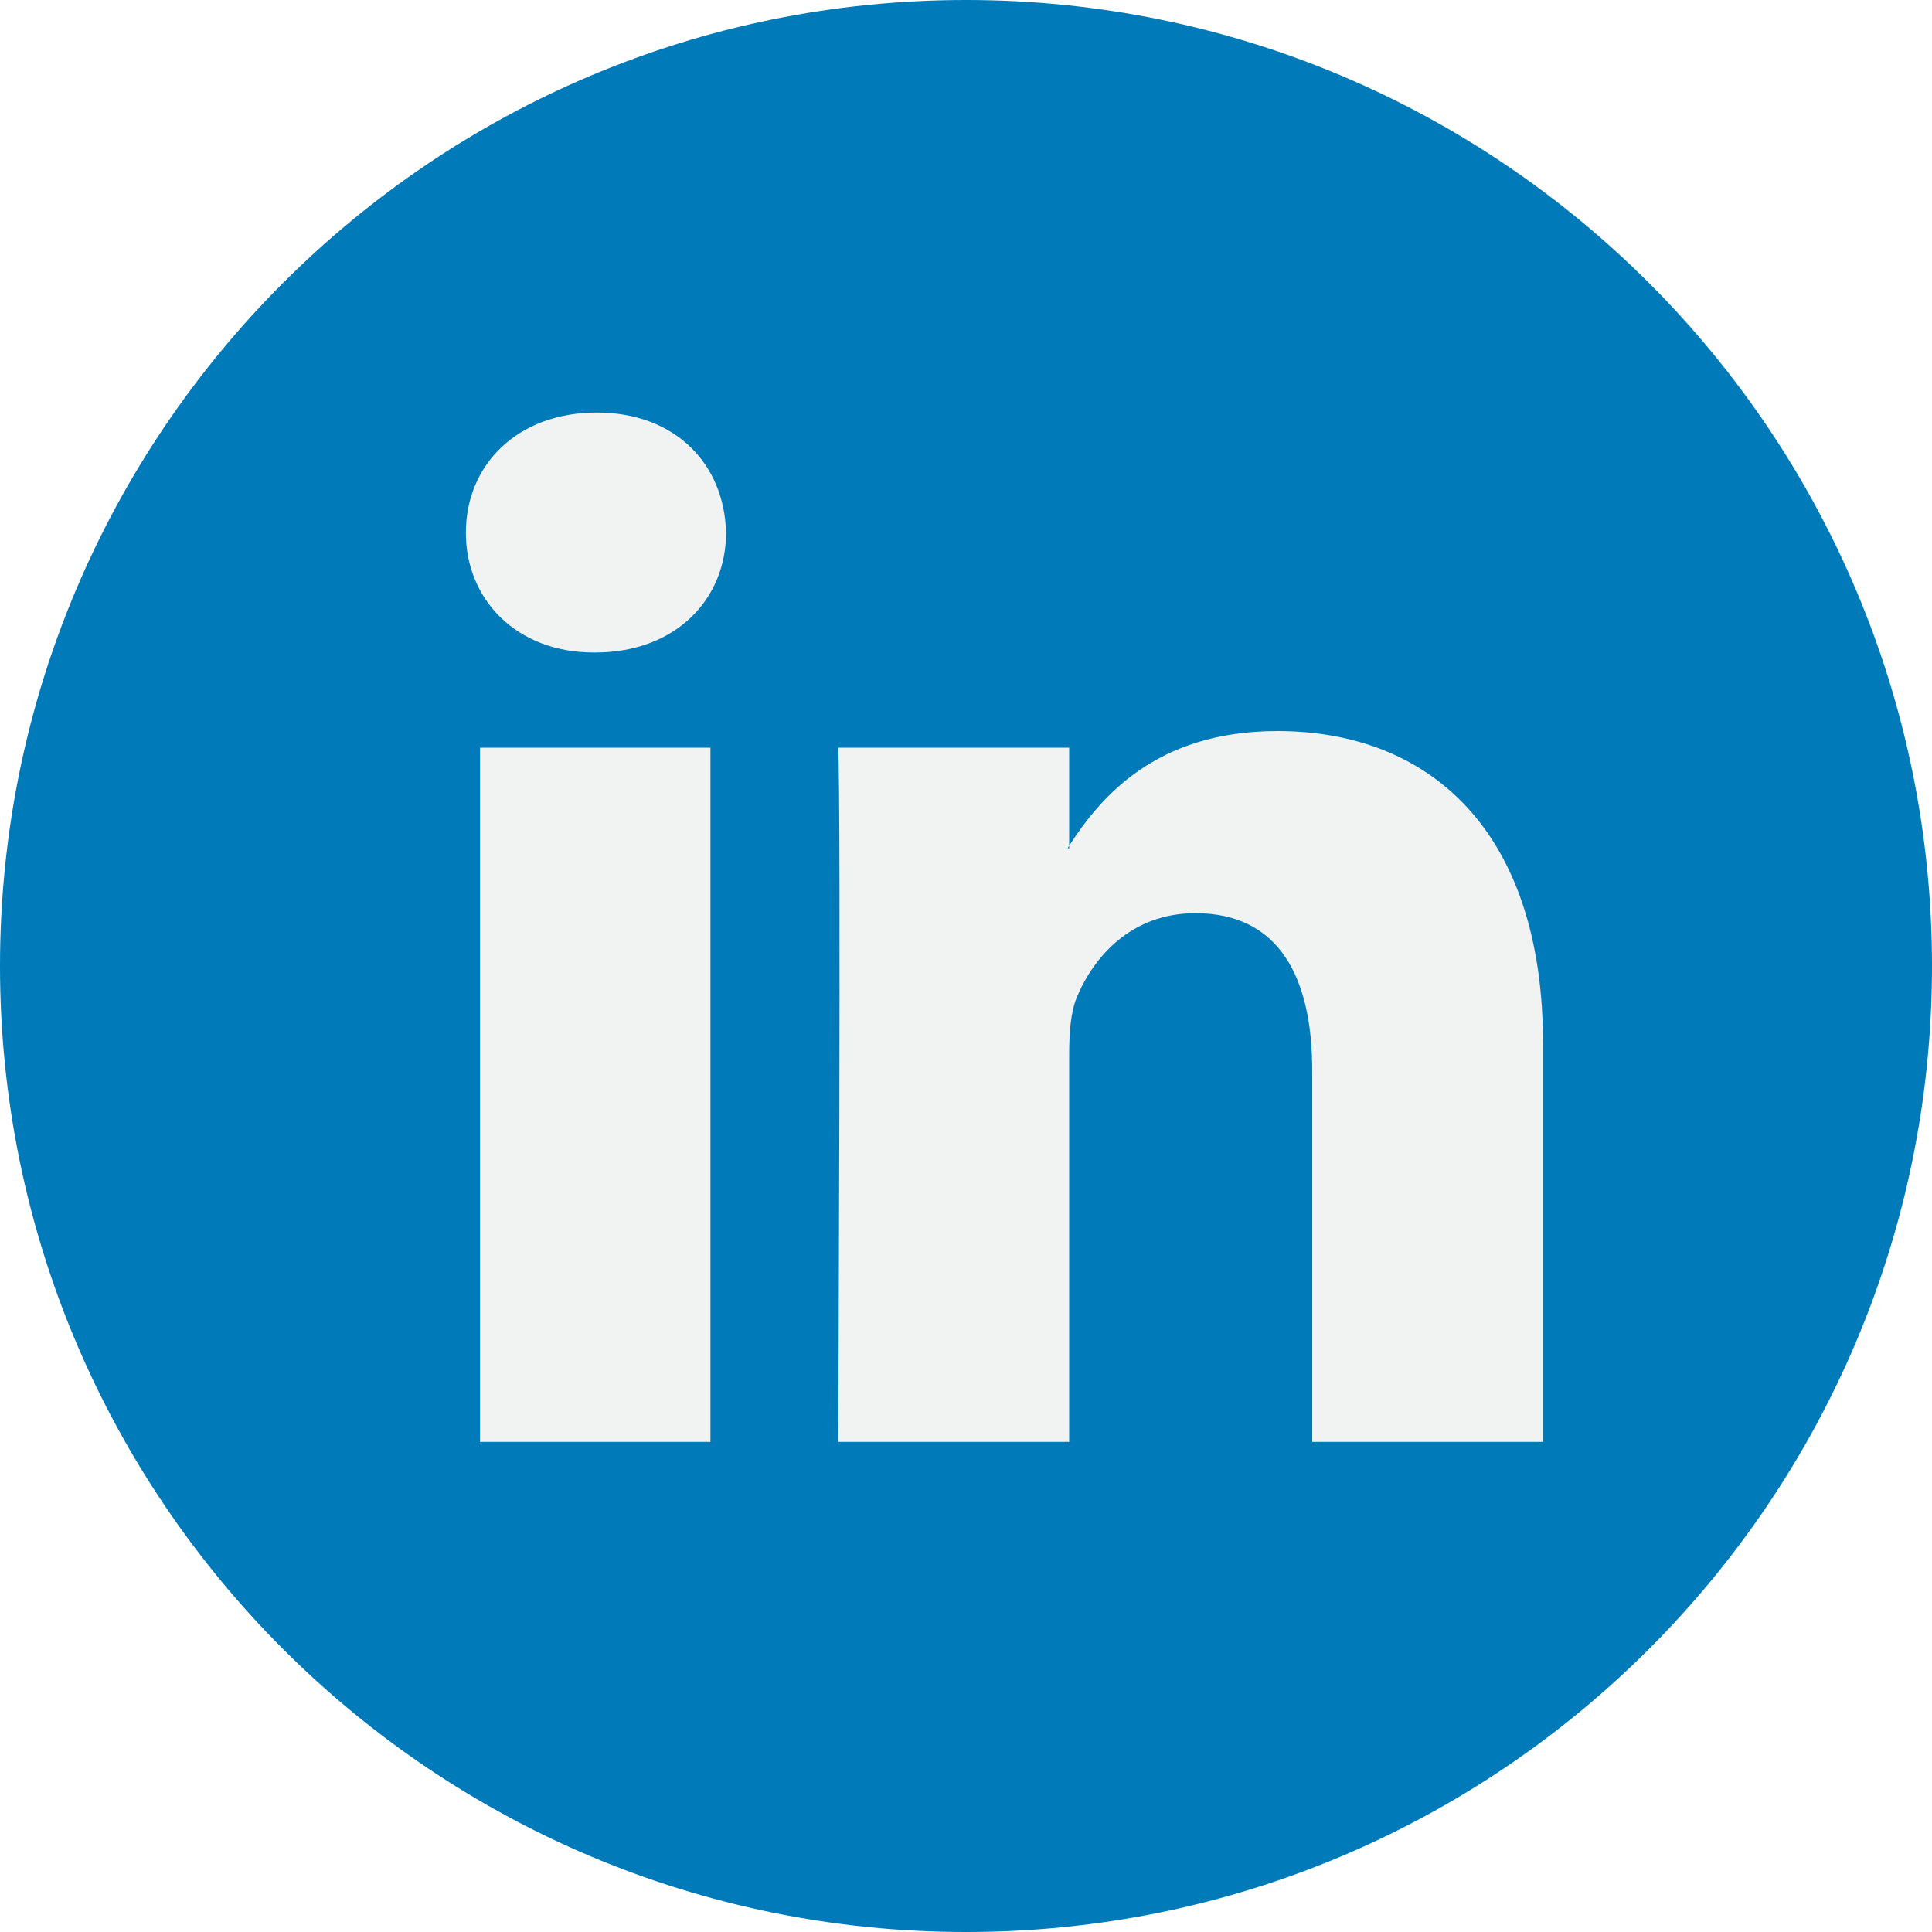
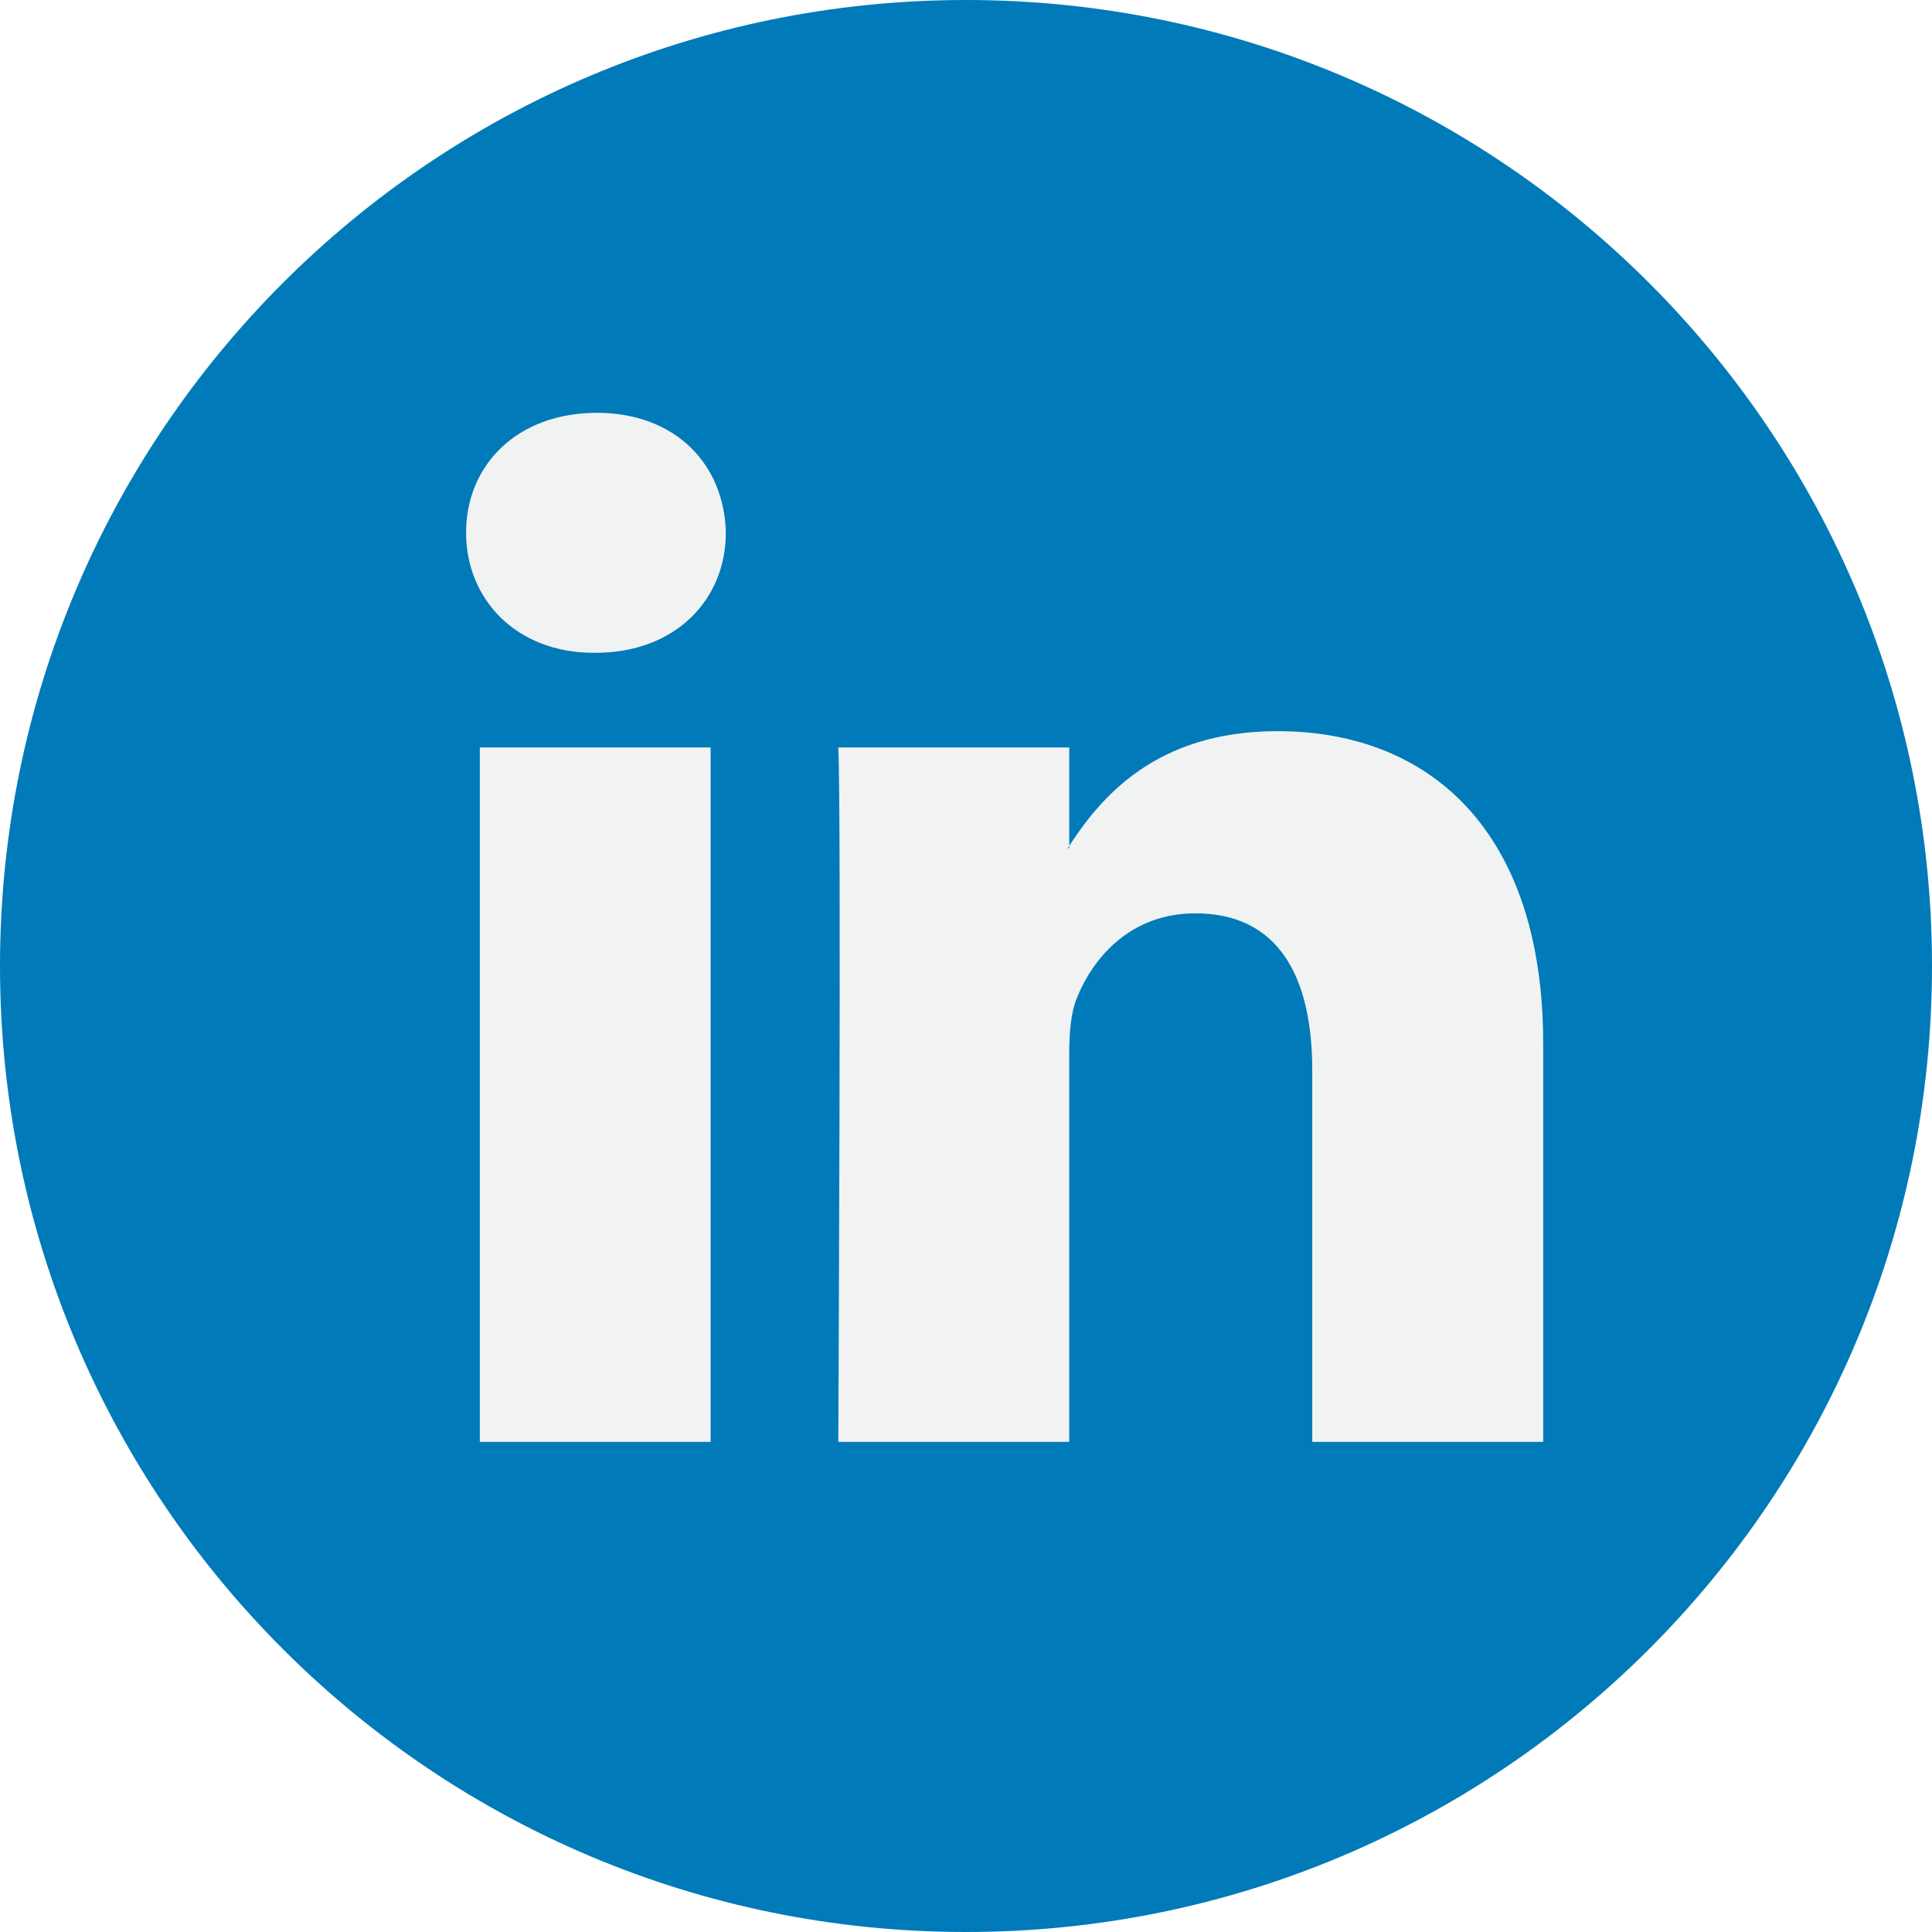
- <svg xmlns="http://www.w3.org/2000/svg" width="15pt" height="15pt" viewBox="0 0 15 15" version="1.1">
+ <svg xmlns="http://www.w3.org/2000/svg" width="50pt" height="50pt" viewBox="0 0 50 50" version="1.1">
  <g id="surface1">
-     <path style=" stroke:none;fill-rule:nonzero;fill:rgb(0%,47.843%,72.549%);fill-opacity:1;" d="M 15 7.5 C 15 11.641 11.641 15 7.5 15 C 3.359 15 0 11.641 0 7.5 C 0 3.359 3.359 0 7.5 0 C 11.641 0 15 3.359 15 7.5 Z M 15 7.5 " />
-     <path style=" stroke:none;fill-rule:nonzero;fill:rgb(94.51%,94.902%,94.902%);fill-opacity:1;" d="M 11.98 8.102 L 11.98 11.195 L 10.188 11.195 L 10.188 8.312 C 10.188 7.586 9.93 7.09 9.281 7.09 C 8.785 7.09 8.492 7.426 8.359 7.746 C 8.312 7.863 8.301 8.023 8.301 8.184 L 8.301 11.195 L 6.508 11.195 C 6.508 11.195 6.531 6.309 6.508 5.805 L 8.301 5.805 L 8.301 6.566 C 8.297 6.574 8.293 6.578 8.289 6.586 L 8.301 6.586 L 8.301 6.566 C 8.539 6.199 8.965 5.676 9.918 5.676 C 11.098 5.676 11.98 6.449 11.98 8.102 Z M 4.633 3.203 C 4.02 3.203 3.617 3.605 3.617 4.137 C 3.617 4.652 4.008 5.066 4.609 5.066 L 4.621 5.066 C 5.246 5.066 5.637 4.652 5.637 4.137 C 5.625 3.605 5.246 3.203 4.633 3.203 Z M 3.727 11.195 L 5.516 11.195 L 5.516 5.805 L 3.727 5.805 Z M 3.727 11.195 " />
+     <path style=" stroke:none;fill-rule:nonzero;fill:rgb(0%,47.843%,72.549%);fill-opacity:1;" d="M 50 25 C 50 38.809 38.809 50 25 50 C 11.191 50 0 38.809 0 25 C 0 11.191 11.191 0 25 0 C 38.809 0 50 11.191 50 25 Z M 50 25 " />
+     <path style=" stroke:none;fill-rule:nonzero;fill:rgb(94.51%,94.902%,94.902%);fill-opacity:1;" d="M 39.938 27.012 L 39.938 37.316 L 33.961 37.316 L 33.961 27.703 C 33.961 25.289 33.098 23.637 30.934 23.637 C 29.285 23.637 28.305 24.75 27.871 25.824 C 27.711 26.207 27.672 26.742 27.672 27.281 L 27.672 37.316 L 21.695 37.316 C 21.695 37.316 21.777 21.031 21.695 19.344 L 27.672 19.344 L 27.672 21.891 C 27.66 21.91 27.645 21.934 27.633 21.949 L 27.672 21.949 L 27.672 21.891 C 28.465 20.672 29.883 18.922 33.059 18.922 C 36.988 18.922 39.938 21.492 39.938 27.012 Z M 15.445 10.684 C 13.398 10.684 12.062 12.023 12.062 13.785 C 12.062 15.512 13.363 16.895 15.367 16.895 L 15.406 16.895 C 17.488 16.895 18.785 15.512 18.785 13.785 C 18.746 12.023 17.488 10.684 15.445 10.684 Z M 12.418 37.316 L 18.391 37.316 L 18.391 19.344 L 12.418 19.344 Z M 12.418 37.316 " />
  </g>
</svg>
